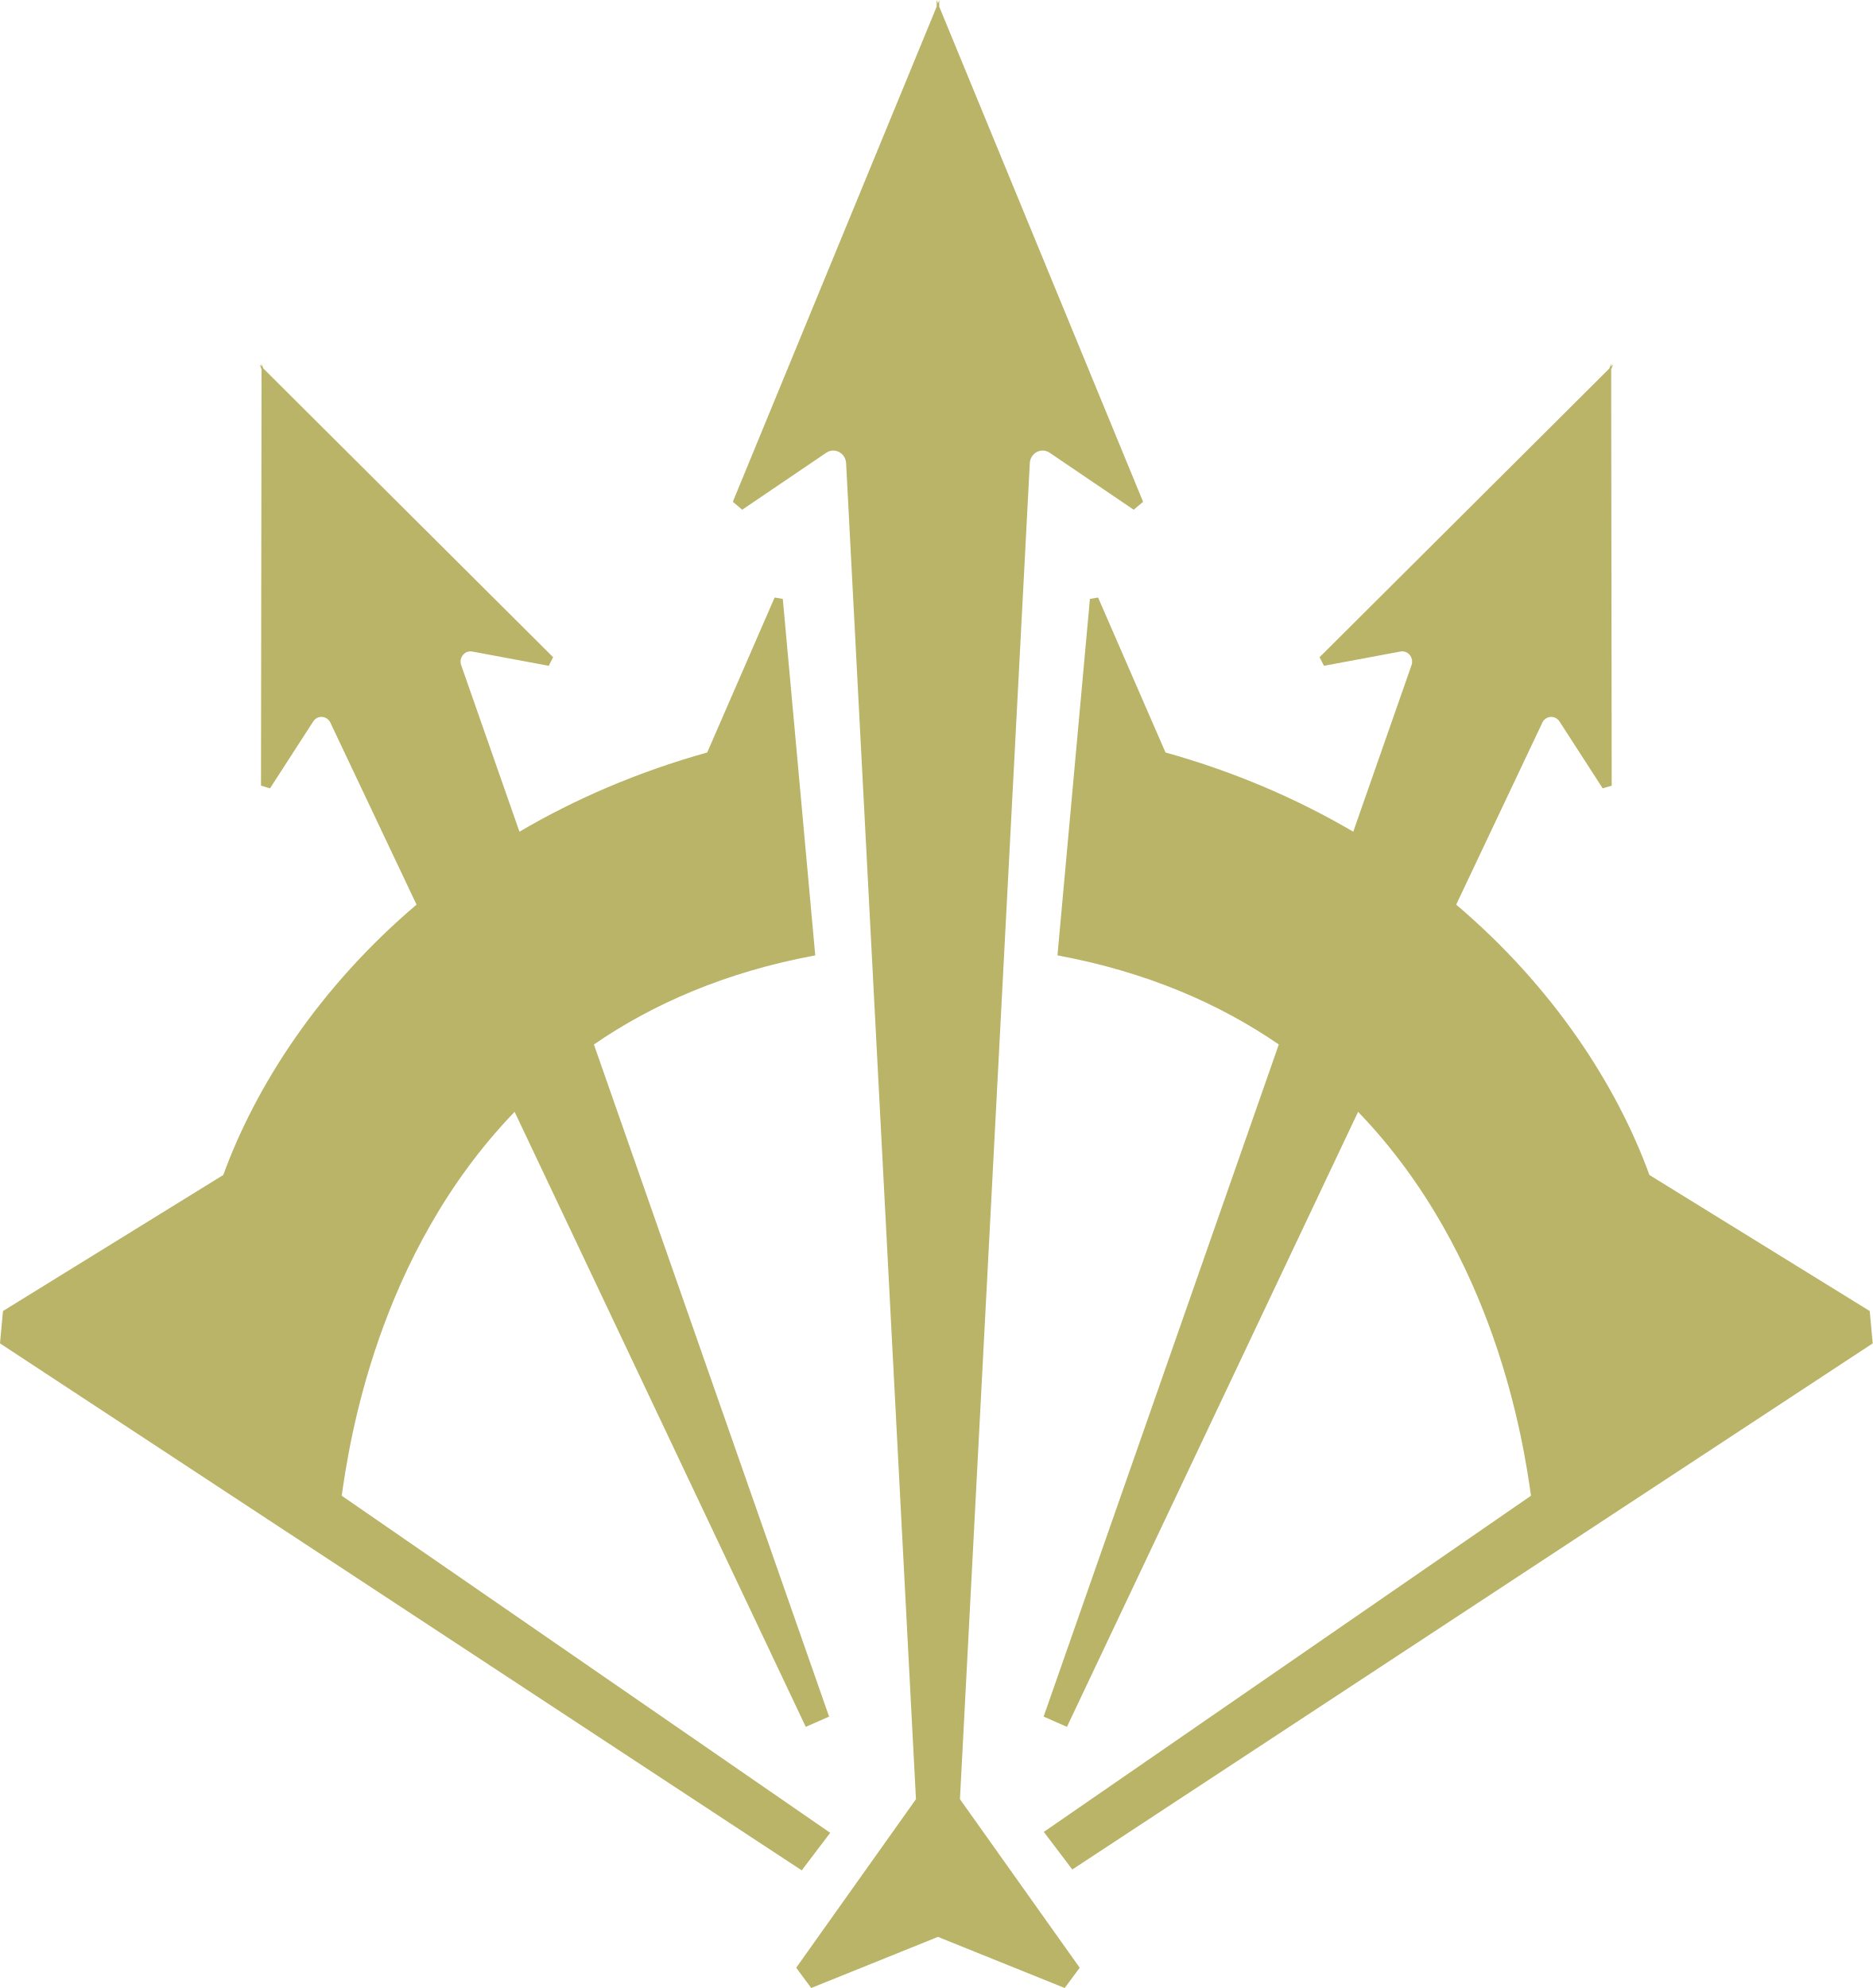
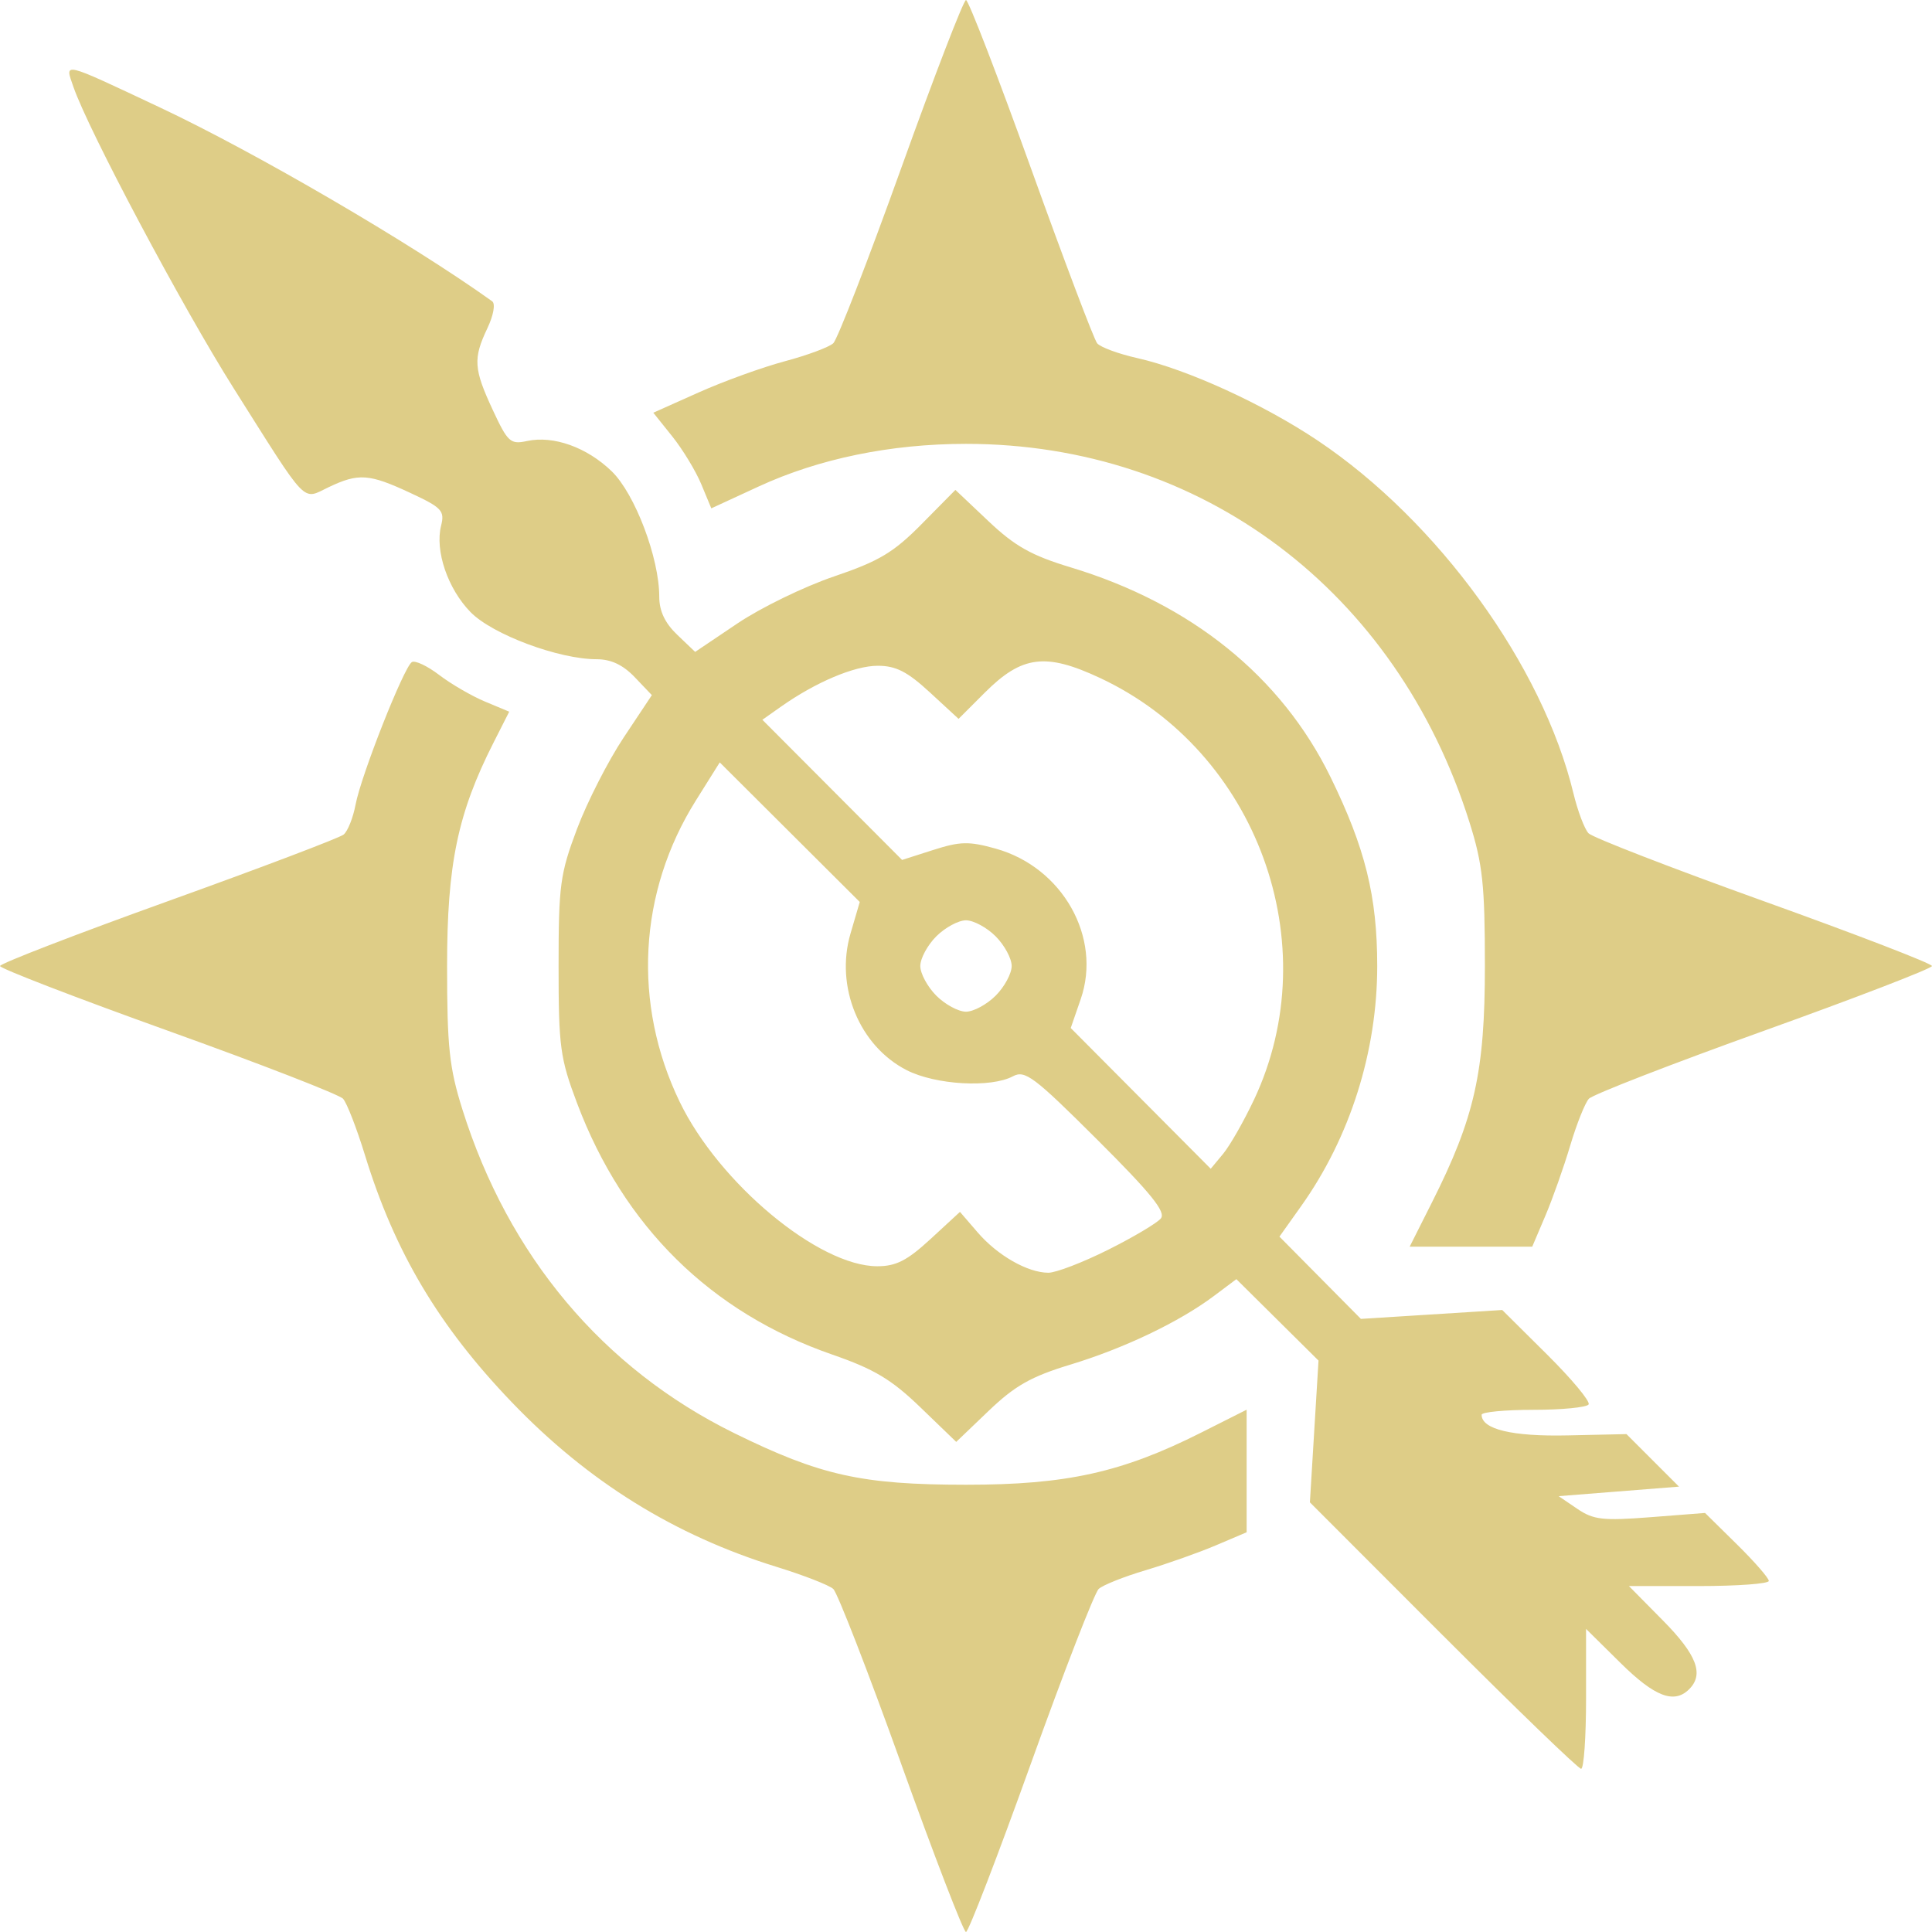
- <svg xmlns="http://www.w3.org/2000/svg" width="389.819mm" height="413.708mm" viewBox="0 0 389.819 413.708" version="1.1" id="svg4093">
-   <defs id="defs4087">
-     <clipPath clipPathUnits="userSpaceOnUse" id="clipPath4021">
-       <path d="M 0,2020 H 2020 V 0 H 0 Z" id="path4019" />
-     </clipPath>
-   </defs>
-   <g id="layer1" transform="translate(584.2247,336.8779)">
-     <g id="g4015" transform="matrix(0.3527778,0,0,-0.3527778,-753.5599,225.5284)" style="fill:#bab468;fill-opacity:1">
-       <g id="g4017" clip-path="url(#clipPath4021)" style="fill:#bab468;fill-opacity:1">
-         <g id="g4023" transform="translate(1087.649,1321.14)" style="fill:#bab468;fill-opacity:1">
-           <path d="m 0,0 c 0.407,5.972 6.869,9.288 11.708,6.008 l 49.586,-33.612 c 2.838,2.397 2.704,2.283 5.541,4.68 L -53.449,269.157 v 3.926 l -0.753,-1.963 -0.754,1.963 v -3.926 L -175.241,-22.924 c 2.838,-2.397 2.703,-2.283 5.541,-4.68 l 49.587,33.612 c 4.839,3.28 11.301,-0.036 11.708,-6.008 l 41.224,-788.247 -70.662,-99.434 c 4.615,-6.231 4.238,-5.721 8.853,-11.952 l 74.787,30.153 74.787,-30.153 c 4.616,6.231 4.238,5.721 8.853,11.952 l -70.661,99.434 z" style="fill:#bab468;fill-opacity:1;fill-rule:nonzero;stroke:none" id="path4025" />
-         </g>
-         <g id="g4027" transform="translate(1127.931,1241.748)" style="fill:#bab468;fill-opacity:1">
-           <path d="m 0,0 c -2.557,-0.44 -2.259,-0.389 -4.817,-0.829 l -19.148,-210.264 c 52.986,-9.826 95.852,-28.686 130.602,-52.565 l -138.768,-396.485 13.758,-6.048 171.794,362.796 c 81.463,-84.437 97.735,-196.372 102.021,-226.457 l -287.465,-198.312 16.808,-22.174 472.287,310.357 -1.762,19.083 -129.991,80.249 c -19.142,52.6 -56.55,110.716 -114.022,159.479 l 50.874,107.434 c 2.034,4.125 7.604,4.463 10.091,0.613 l 25.486,-39.452 c 2.721,0.818 2.592,0.779 5.313,1.597 l -0.308,245.614 1.147,2.795 -1.109,-1.161 0.037,1.633 -1.147,-2.796 L 130.699,-35.21 c 1.321,-2.595 1.258,-2.472 2.578,-5.066 l 45.127,8.412 c 4.404,0.821 8.036,-3.563 6.58,-7.943 l -34.419,-98.342 c -32.478,19.063 -69.318,35.152 -110.8,46.747 l 0.005,0.009 z" style="fill:#bab468;fill-opacity:1;fill-rule:nonzero;stroke:none" id="path4029" />
-         </g>
-         <g id="g4031" transform="translate(969.8643,513.0576)" style="fill:#bab468;fill-opacity:1">
-           <path d="m 0,0 -288.229,198.838 c 4.287,30.086 20.557,142.02 102.021,226.458 L -14.415,62.5 -0.656,68.547 -139.424,465.032 c 34.749,23.88 77.615,42.739 130.601,52.565 v 10e-4 l 0.001,-10e-4 -19.149,210.265 c -2.556,0.44 -2.259,0.388 -4.816,0.828 l -39.77,-91.393 0.005,-0.009 c -41.482,-11.595 -78.322,-27.684 -110.801,-46.746 l -34.419,98.342 c -1.455,4.379 2.177,8.763 6.581,7.942 l 45.127,-8.412 c 1.32,2.595 1.257,2.472 2.578,5.066 l -170.982,170.318 -1.147,2.795 0.037,-1.633 -1.109,1.162 1.147,-2.795 -0.308,-245.614 c 2.721,-0.818 2.592,-0.779 5.313,-1.598 l 25.486,39.453 c 2.487,3.849 8.057,3.511 10.091,-0.613 l 50.874,-107.435 c -57.472,-48.762 -94.88,-106.879 -114.022,-159.478 l -129.991,-80.25 -1.762,-19.083 473.063,-310.866 z" style="fill:#bab468;fill-opacity:1;fill-rule:nonzero;stroke:none" id="path4033" />
-         </g>
-       </g>
-     </g>
-   </g>
+ <svg xmlns="http://www.w3.org/2000/svg" width="100" height="100" version="1.1" viewBox="0 0 100 100" xml:space="preserve" id="svg4972">
+   <defs id="defs4976" />
+   <path d="m46.647 91.301c-1.718-4.785-3.301-8.86-3.517-9.057-0.216-0.197-1.533-0.71-2.927-1.141-5.303-1.639-9.764-4.411-13.704-8.515-3.785-3.942-6.066-7.778-7.606-12.79-0.428-1.394-0.94-2.711-1.136-2.927s-4.272-1.799-9.057-3.517c-4.785-1.718-8.699-3.227-8.699-3.353 0-0.126 3.915-1.637 8.699-3.359 4.785-1.721 8.873-3.272 9.086-3.445 0.213-0.173 0.491-0.872 0.619-1.553 0.284-1.511 2.499-7.118 2.913-7.374 0.165-0.102 0.803 0.199 1.417 0.668 0.615 0.469 1.681 1.088 2.37 1.376l1.252 0.523-0.815 1.607c-1.854 3.658-2.401 6.29-2.401 11.557 0 4.194 0.114 5.261 0.791 7.418 2.383 7.59 7.274 13.414 14.074 16.761 4.455 2.192 6.593 2.668 11.993 2.67 5.204 0.002 8.076-0.635 12.176-2.7l2.351-1.184v6.344l-1.605 0.682c-0.883 0.375-2.517 0.953-3.632 1.285s-2.204 0.766-2.42 0.965-1.799 4.276-3.517 9.06-3.227 8.699-3.353 8.699c-0.126 0-1.635-3.915-3.353-8.699zm28.044-6.643-6.891-6.897 0.223-3.669 0.223-3.669-4.252-4.214-1.169 0.876c-1.791 1.341-4.645 2.705-7.431 3.55-2.017 0.612-2.86 1.089-4.211 2.381l-1.689 1.616-1.858-1.792c-1.493-1.44-2.387-1.975-4.552-2.725-6.293-2.18-10.806-6.625-13.217-13.019-0.876-2.324-0.955-2.911-0.955-7.095 0-4.182 0.079-4.771 0.954-7.095 0.525-1.394 1.611-3.522 2.414-4.73l1.46-2.196-0.886-0.929c-0.607-0.636-1.227-0.929-1.969-0.929-1.965 0-5.398-1.282-6.528-2.437-1.181-1.207-1.852-3.177-1.526-4.475 0.194-0.774 0.042-0.936-1.595-1.698-2.135-0.994-2.674-1.032-4.222-0.297-1.399 0.664-1.019 1.059-4.916-5.113-2.662-4.216-7.522-13.356-8.298-15.605-0.449-1.301-0.663-1.353 4.478 1.065 4.916 2.312 13.014 7.036 17.196 10.032 0.178 0.127 0.071 0.725-0.25 1.402-0.743 1.566-0.707 2.1 0.285 4.231 0.773 1.661 0.911 1.786 1.77 1.6 1.369-0.295 3.099 0.324 4.383 1.567 1.203 1.166 2.461 4.484 2.461 6.49 0 0.742 0.293 1.363 0.929 1.971l0.929 0.887 2.196-1.478c1.208-0.813 3.454-1.905 4.992-2.427 2.335-0.793 3.084-1.241 4.539-2.715l1.743-1.765 1.714 1.621c1.369 1.295 2.224 1.775 4.245 2.386 6.244 1.886 10.908 5.648 13.458 10.857 1.796 3.668 2.417 6.179 2.417 9.778 0 4.427-1.406 8.869-3.935 12.425l-1.126 1.584 4.216 4.258 7.315-0.461 2.322 2.305c1.277 1.268 2.245 2.43 2.15 2.583-0.095 0.153-1.38 0.279-2.855 0.279s-2.683 0.115-2.683 0.257c0 0.751 1.581 1.13 4.451 1.067l3.046-0.067 2.719 2.719-6.23 0.493 0.963 0.654c0.839 0.57 1.326 0.626 3.789 0.435l2.826-0.22 1.65 1.626c0.908 0.894 1.65 1.745 1.65 1.892s-1.629 0.266-3.62 0.266h-3.62l1.762 1.784c1.75 1.772 2.134 2.777 1.357 3.554-0.777 0.777-1.781 0.394-3.554-1.357l-1.784-1.762v3.62c0 1.991-0.115 3.62-0.256 3.62-0.141 0-3.357-3.104-7.147-6.897zm-17.342-19.966c1.305-0.653 2.536-1.383 2.735-1.624 0.277-0.333-0.502-1.298-3.297-4.085-3.27-3.26-3.734-3.608-4.357-3.275-1.142 0.611-4.002 0.447-5.498-0.316-2.451-1.251-3.716-4.323-2.91-7.071l0.479-1.635-7.247-7.224-1.238 1.975c-2.975 4.744-3.285 10.527-0.835 15.595 2.038 4.217 7.197 8.509 10.228 8.509 0.97 0 1.547-0.295 2.753-1.407l1.526-1.407 0.916 1.063c1.029 1.195 2.587 2.083 3.657 2.087 0.393 0.001 1.782-0.532 3.087-1.185zm7.556-7.766c3.801-8.057 0.162-18.03-7.968-21.834-2.819-1.319-4.042-1.163-5.966 0.761l-1.355 1.355-1.49-1.374c-1.161-1.07-1.756-1.374-2.694-1.374-1.205 0-3.205 0.845-5.01 2.117l-0.962 0.678 7.232 7.255 1.619-0.518c1.391-0.445 1.846-0.454 3.234-0.065 3.452 0.967 5.497 4.592 4.393 7.787l-0.517 1.496 7.246 7.285 0.64-0.771c0.352-0.424 1.071-1.683 1.597-2.798zm-13.37-5.39c0.456-0.456 0.829-1.147 0.829-1.536s-0.373-1.079-0.829-1.536-1.147-0.829-1.536-0.829-1.079 0.373-1.536 0.829-0.829 1.147-0.829 1.536 0.373 1.079 0.829 1.536 1.147 0.829 1.536 0.829 1.079-0.373 1.536-0.829zm22.585 10.696c2.21-4.389 2.738-6.746 2.738-12.232 0-4.196-0.114-5.261-0.792-7.42-3.769-12.003-13.877-19.606-26.066-19.606-3.893 0-7.603 0.763-10.73 2.206l-2.453 1.132-0.518-1.247c-0.285-0.686-0.961-1.8-1.501-2.475l-0.983-1.228 2.349-1.05c1.292-0.578 3.3-1.304 4.461-1.614 1.162-0.31 2.289-0.729 2.505-0.931 0.216-0.202 1.799-4.282 3.517-9.066 1.718-4.785 3.227-8.699 3.353-8.699 0.126 0 1.637 3.915 3.359 8.699 1.721 4.785 3.264 8.865 3.429 9.067 0.164 0.202 1.099 0.547 2.077 0.767 2.586 0.581 6.539 2.389 9.352 4.276 6.217 4.171 11.625 11.635 13.223 18.249 0.223 0.923 0.576 1.855 0.783 2.071s4.293 1.799 9.077 3.517c4.785 1.718 8.699 3.227 8.699 3.353 0 0.126-3.915 1.635-8.699 3.353-4.785 1.718-8.862 3.301-9.06 3.517s-0.633 1.305-0.965 2.42-0.91 2.749-1.285 3.632l-0.682 1.605h-6.344z" id="path4970" style="fill:#decd87" />
</svg>
